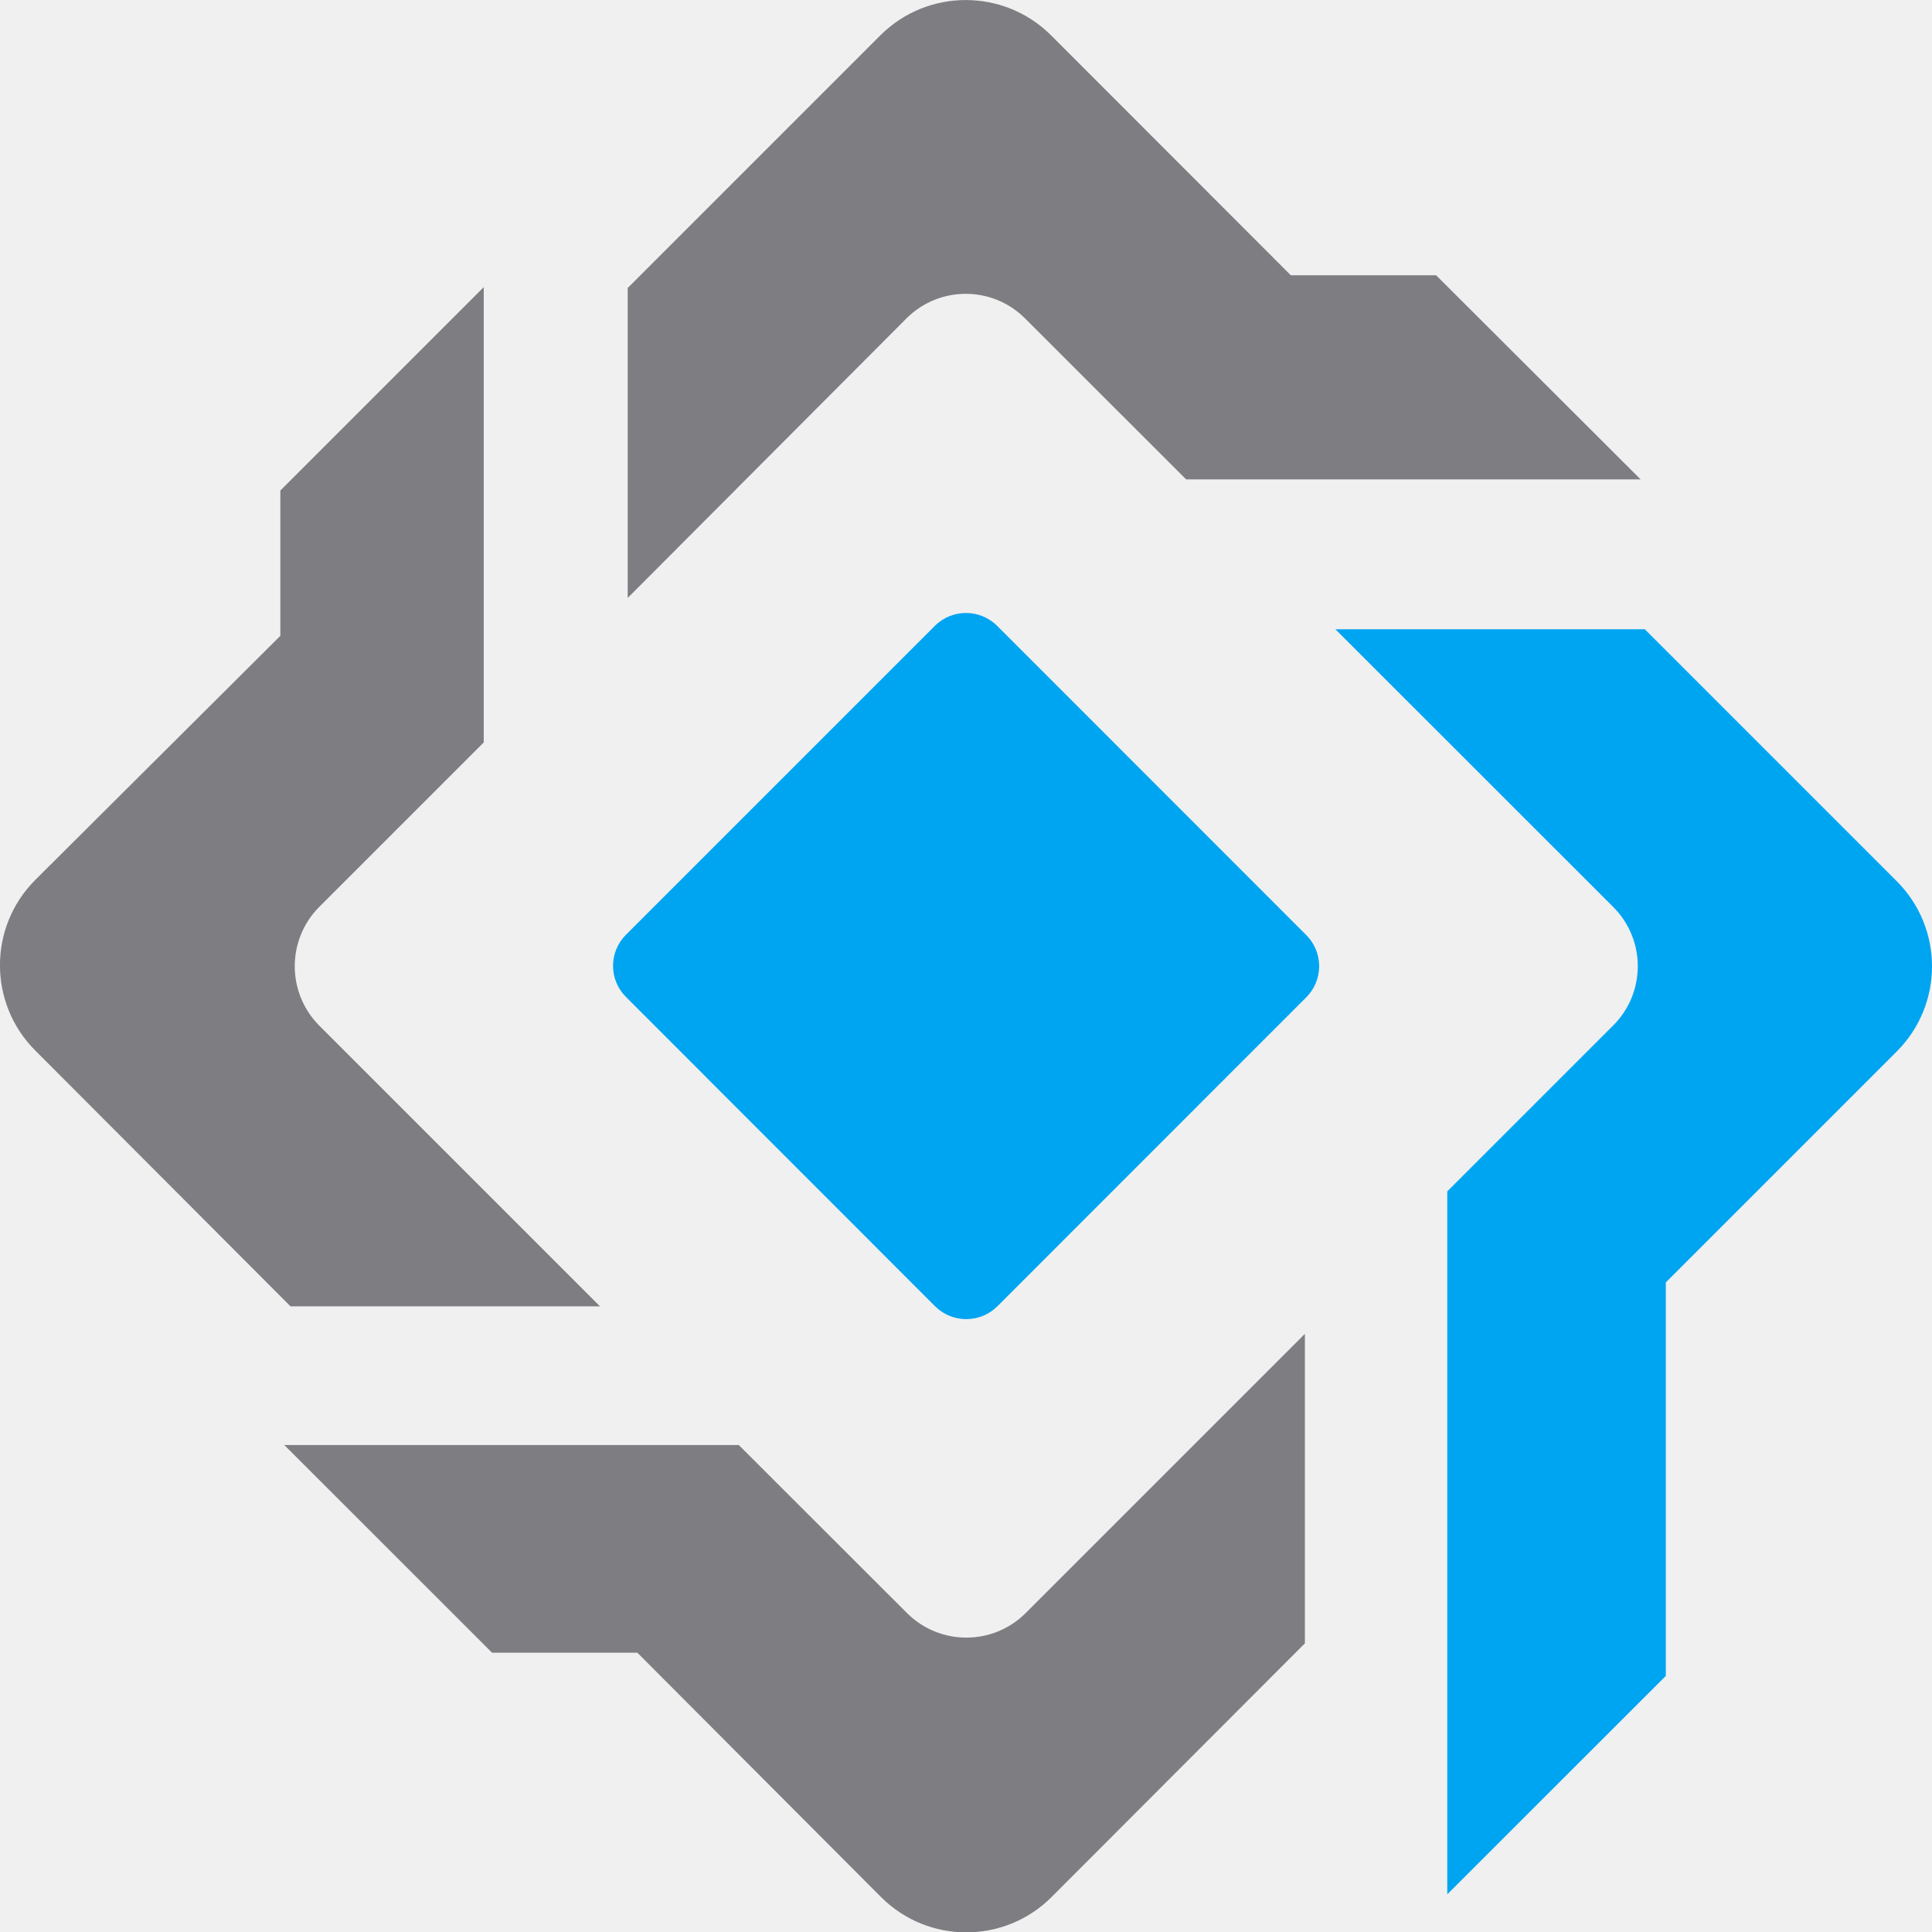
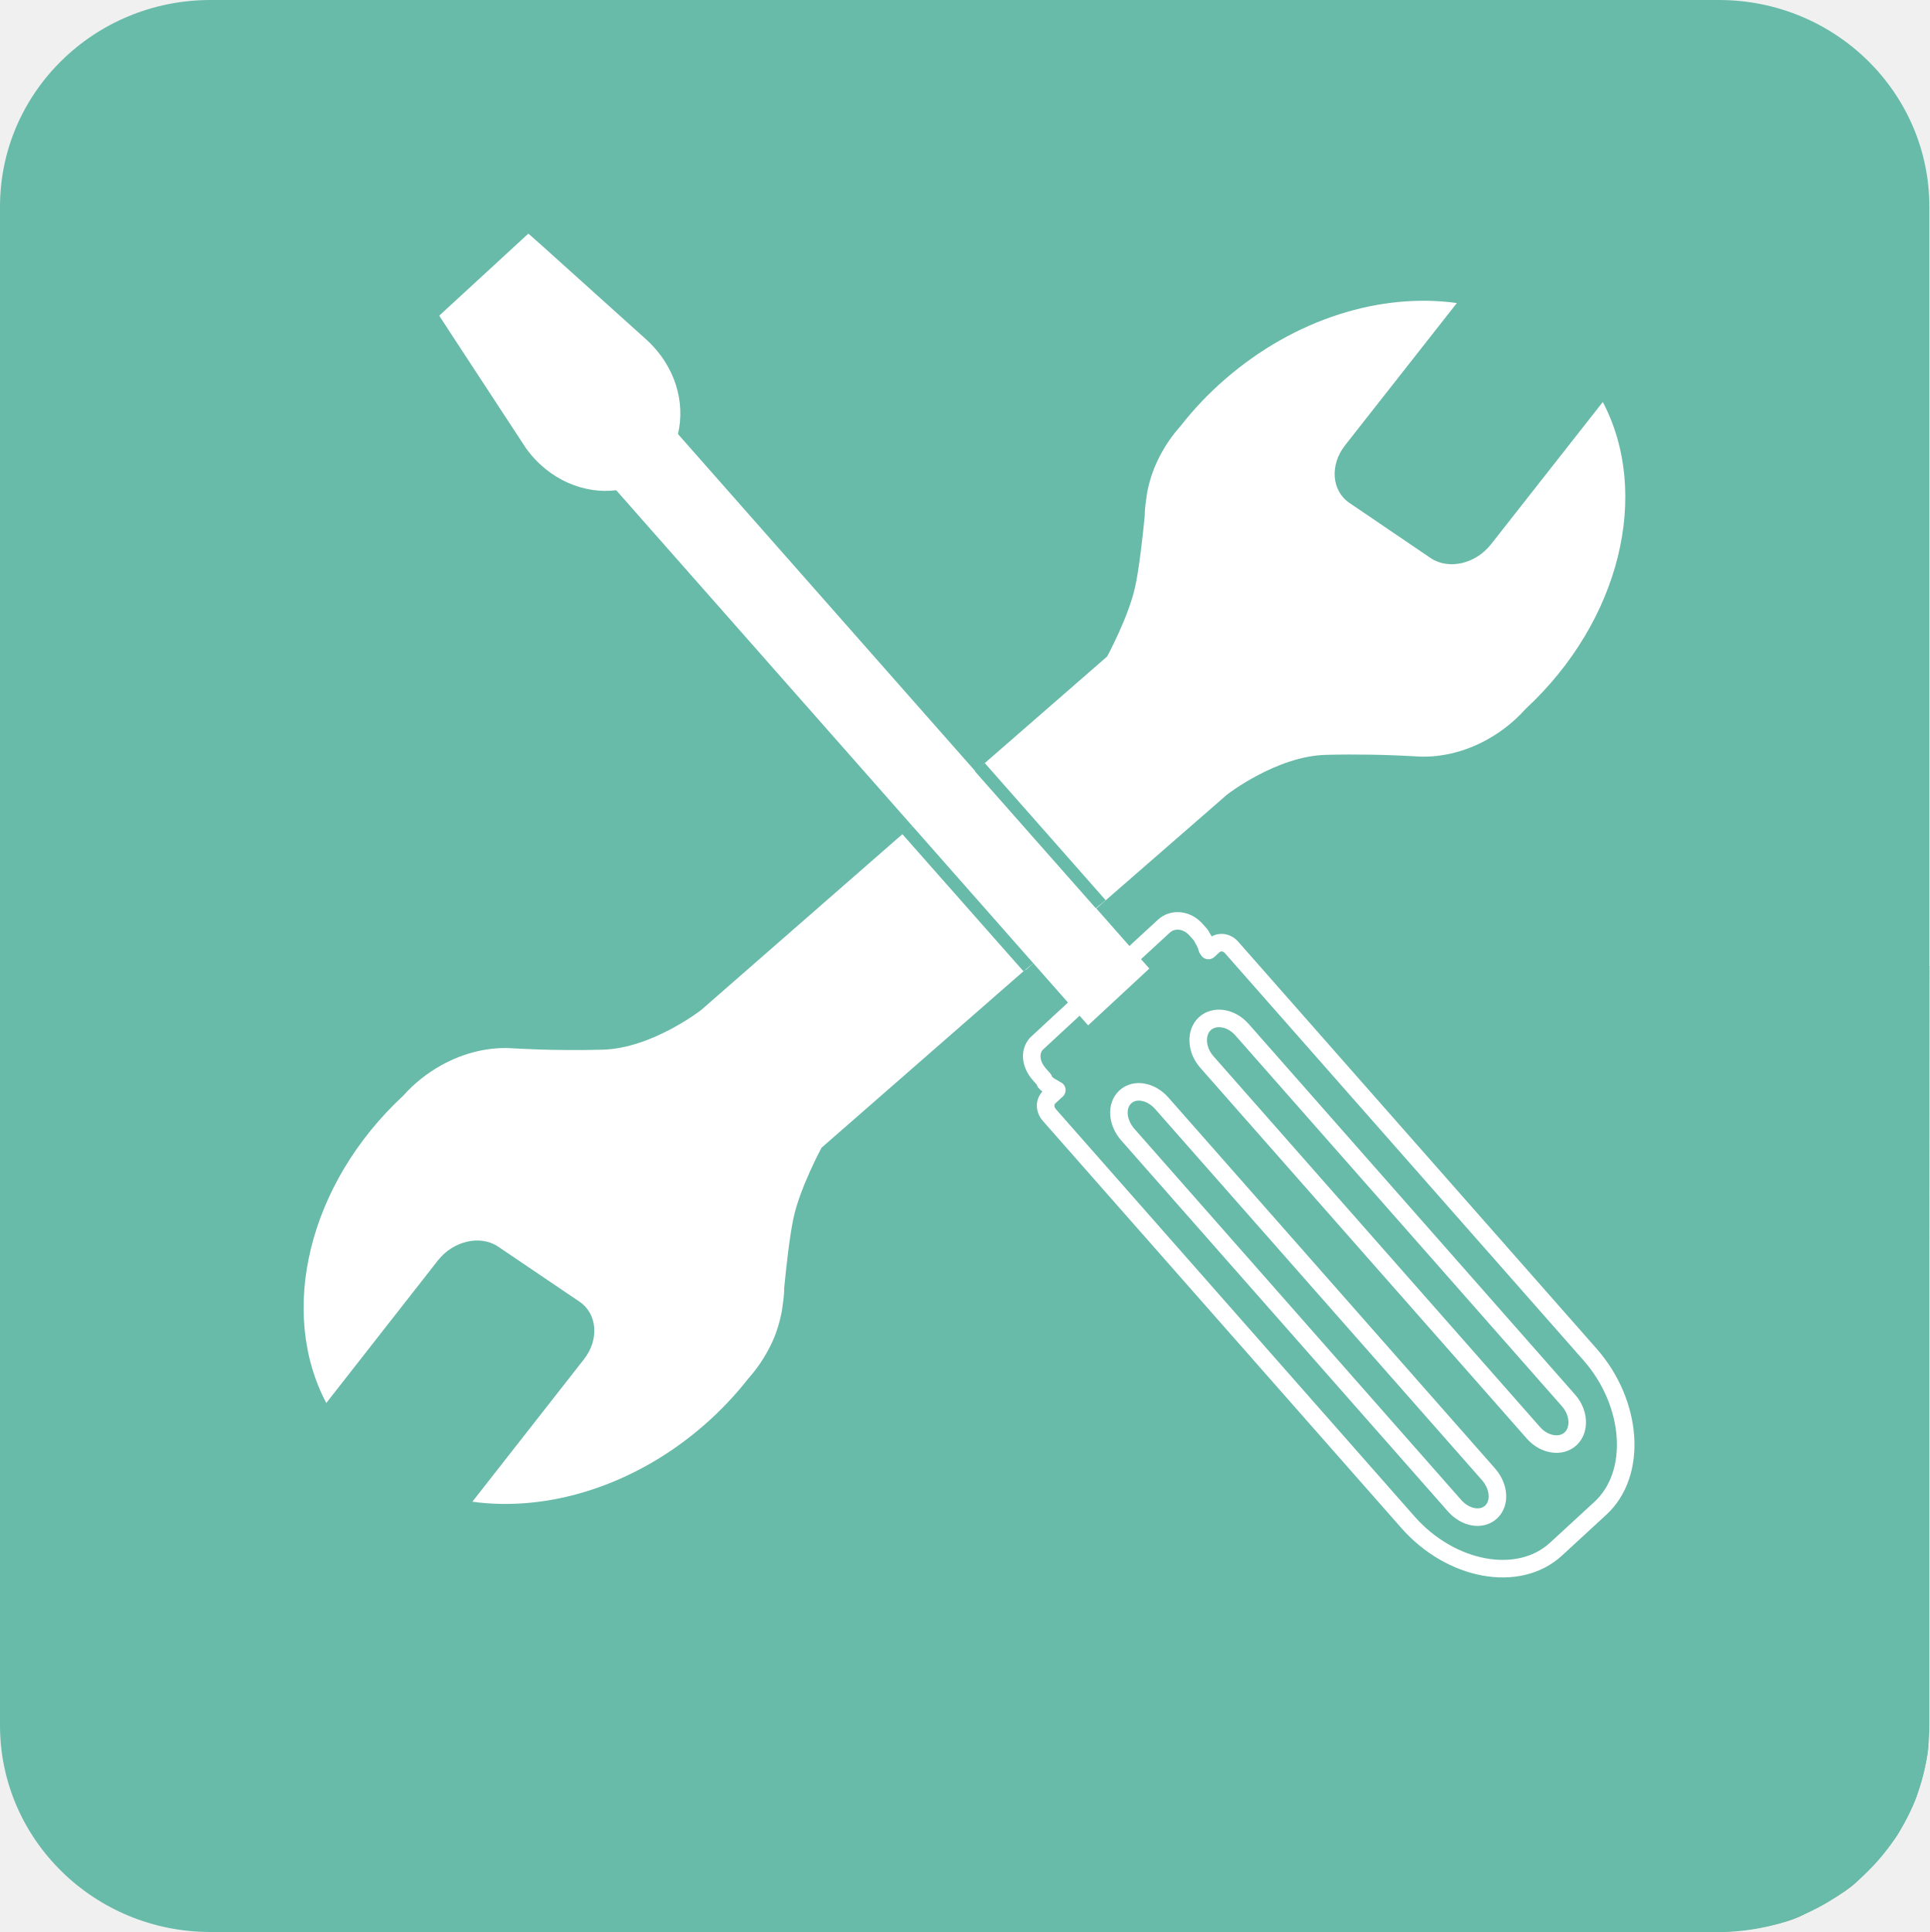
- <svg xmlns="http://www.w3.org/2000/svg" id="Layer_1" data-name="Layer 1" viewBox="0 0 199.45 199.44">
-   <defs>
-     <clipPath id="clip-path" transform="translate(-3.29 -4.14)">
-       <rect x="-716.46" y="-649.49" width="2104.27" height="1486.98" style="fill:none" />
-     </clipPath>
-   </defs>
-   <g style="clip-path:url(#clip-path)">
-     <g id="Page_2" data-name="Page 2">
-       <path id="Path_11" data-name="Path 11" d="M96.88,37a8.65,8.65,0,0,1,12.22,0l16.64,16.63h46.92L151.55,32.56h-15L111.77,7.76a12.48,12.48,0,0,0-17.57,0L68.09,33.87v32Z" transform="translate(-3.29 -4.14)" style="fill:#7e7d81" />
-       <path id="Path_12" data-name="Path 12" d="M173.09,69.1H141.15l28.69,28.68a8.64,8.64,0,0,1,0,12.21L152.7,127.13V199.7l22.56-22.55V136.53l23.85-23.85a12.43,12.43,0,0,0,0-17.56Z" transform="translate(-3.29 -4.14)" style="fill:#00a5f2" />
-       <path id="Path_13" data-name="Path 13" d="M138,141.84l-28.84,28.84a8.67,8.67,0,0,1-12.22,0L79.56,153.32H32.64l21.45,21.44h15L94.26,200a12.45,12.45,0,0,0,17.57,0L138,173.79ZM65.23,139l-29-29a8.69,8.69,0,0,1,0-12.22l17-17v-47l-21,21v15L6.91,95a12.46,12.46,0,0,0,0,17.57L33.28,139Z" transform="translate(-3.29 -4.14)" style="fill:#7e7d81" />
-       <path id="Path_14" data-name="Path 14" d="M67.91,107.06,99.83,139a4.56,4.56,0,0,0,6.42,0l31.89-31.9a4.54,4.54,0,0,0,0-6.43L106.22,68.74a4.55,4.55,0,0,0-6.41,0l-31.9,31.9A4.53,4.53,0,0,0,67.91,107.06Z" transform="translate(-3.29 -4.14)" style="fill:#00a5f2" />
-     </g>
+ <svg xmlns="http://www.w3.org/2000/svg" width="110" height="110.125" viewBox="1573.878 1055.032 110 110.125">
+   <g data-name="CompositeLayer">
+     <path d="m1600.81 1140.63 28.068 24.527 43.2-.003s3.032-.129 4.693-1.019c1.662-.891 2.379-1.239 3.229-2.087.85-.848 1.801-2.002 2.083-2.472.282-.47.836-1.496 1.038-2.073.202-.577.633-1.974.694-2.91.06-.937.063-44.498.063-44.498l-22.927-19.1-15.5 2.338-44.64 47.297Z" fill="#5ba58f" fill-rule="evenodd" data-name="Path 258" />
+     <path d="M1683.878 1153.376c0 6.506-5.372 11.781-12 11.781h-86c-6.628 0-12-5.275-12-11.781v-86.562c0-6.506 5.372-11.782 12-11.782h86c6.628 0 12 5.276 12 11.782v86.562Z" fill="#69bba9" fill-rule="evenodd" data-name="Path 257" />
+     <path d="M1598.842 1126.88c.883-1.124 2.423-1.475 3.444-.785l4.629 3.132c1.022.691 1.136 2.162.255 3.286l-6.36 8.117c4.29.593 9.228-.887 13.227-4.379a19.364 19.364 0 0 0 2.527-2.669l.025-.027a8.32 8.32 0 0 0 1.21-1.806c.323-.642.531-1.32.655-1.981l.001-.002c.059-.466.136-.864.131-1.298.116-1.201.308-2.946.53-3.999.365-1.725 1.602-4.017 1.602-4.017l11.626-10.156.018.021 11.485-10.001s2.813-2.188 5.629-2.257a60.825 60.825 0 0 1 5.047.083l-.003-.002c1.37.115 2.84-.222 4.17-.963a8.305 8.305 0 0 0 2.159-1.727l.003-.003c5.423-5.019 7.147-12.3 4.408-17.501l-6.375 8.113c-.884 1.123-2.424 1.47-3.445.78l-4.625-3.14c-1.019-.692-1.131-2.163-.249-3.285l6.373-8.108c-4.29-.6-9.231.873-13.235 4.359a19.118 19.118 0 0 0-2.529 2.665 8.22 8.22 0 0 0-1.239 1.831 7.45 7.45 0 0 0-.66 1.982v.001c-.059.465-.136.863-.132 1.296-.119 1.202-.313 2.946-.537 3.999-.366 1.724-1.607 4.014-1.607 4.014l-11.653 10.15-.02-.022-11.468 10.018s-2.81 2.193-5.626 2.266c-2.815.074-5.047-.075-5.047-.075l.003.002c-1.37-.113-2.839.226-4.169.97a8.324 8.324 0 0 0-2.156 1.729l-.003.002c-5.416 5.029-7.128 12.312-4.38 17.51l6.361-8.123Z" fill="#fff" fill-rule="evenodd" data-name="Path 289" />
+     <path d="m1604.003 1068.347.717.634 5.957 5.361c1.735 1.552 2.276 3.649 1.856 5.433l26.872 30.466-3.49 3.237-26.904-30.502c-1.792.223-3.822-.556-5.146-2.398l-4.419-6.743-.527-.809 5.084-4.679Z" fill="#fff" fill-rule="evenodd" data-name="Path 290" />
+     <path d="m1638.15 1109.746 2.087-1.923c.49-.449 1.296-.408 1.846.216l.254.287c.03.035.045.085.072.122.01.014.012.032.022.046.016.024.03.051.046.075.01.017.018.034.029.051.013.021.023.042.034.063.011.019.022.039.031.058l.005.012c.031.06.057.121.078.182l.007.018c.011.031.021.062.029.094h0l.004.013a.875.875 0 0 1 .013.048l.03.036c.003.009.043.062.039.066l.289-.266c.275-.253.723-.255 1.032.095l20.437 23.202c2.43 2.759 2.748 6.776.588 8.764l-2.524 2.324c-2.16 1.988-6.017 1.231-8.447-1.528l-20.437-23.203c-.309-.351-.276-.791-.002-1.044l.418-.384.002-.002c-.01.009-.078-.051-.103-.06-.009-.005-.033-.025-.043-.029-.025-.011-.057-.03-.083-.043l-.039-.022c-.031-.016-.063-.036-.094-.054a1.632 1.632 0 0 1-.076-.048l-.045-.034-.064-.048a1.411 1.411 0 0 1-.109-.094c-.011-.01 0-.042-.01-.053-.033-.032-.043-.087-.073-.123l-.254-.286c-.517-.588-.575-1.288-.176-1.744l1.242-1.152.755-.695-.002-.003 3.178-2.95.014.016Z" stroke-linejoin="round" stroke-linecap="round" stroke="#fff" fill="transparent" data-name="Path 291" />
+     <path d="M1661.308 1136.707c.613.696 1.566.843 2.112.34.546-.502.503-1.487-.11-2.183l-18.624-21.144c-.615-.697-1.568-.842-2.113-.339-.545.502-.503 1.486.111 2.183l18.624 21.143Z" stroke-linejoin="round" stroke-linecap="round" stroke="#fff" fill="transparent" data-name="Path 292" />
+     <path d="M1656.804 1140.853c.614.697 1.536.871 2.082.37.545-.502.471-1.458-.143-2.156l-18.624-21.143c-.613-.696-1.535-.871-2.08-.369-.546.503-.472 1.458.142 2.154l18.623 21.144Z" stroke-linejoin="round" stroke-linecap="round" stroke="#fff" fill="transparent" data-name="Path 293" />
+     <path d="m1625.899 1102.121 6.802 7.714.094.105-.566.456-6.902-7.815.572-.46Z" fill="#69bba9" fill-rule="evenodd" data-name="Path 294" />
+     <path d="m1630.024 1098.527 6.802 7.714.094.106-.566.456-6.902-7.816.572-.46Z" fill="#69bba9" fill-rule="evenodd" data-name="Path 295" />
  </g>
</svg>
